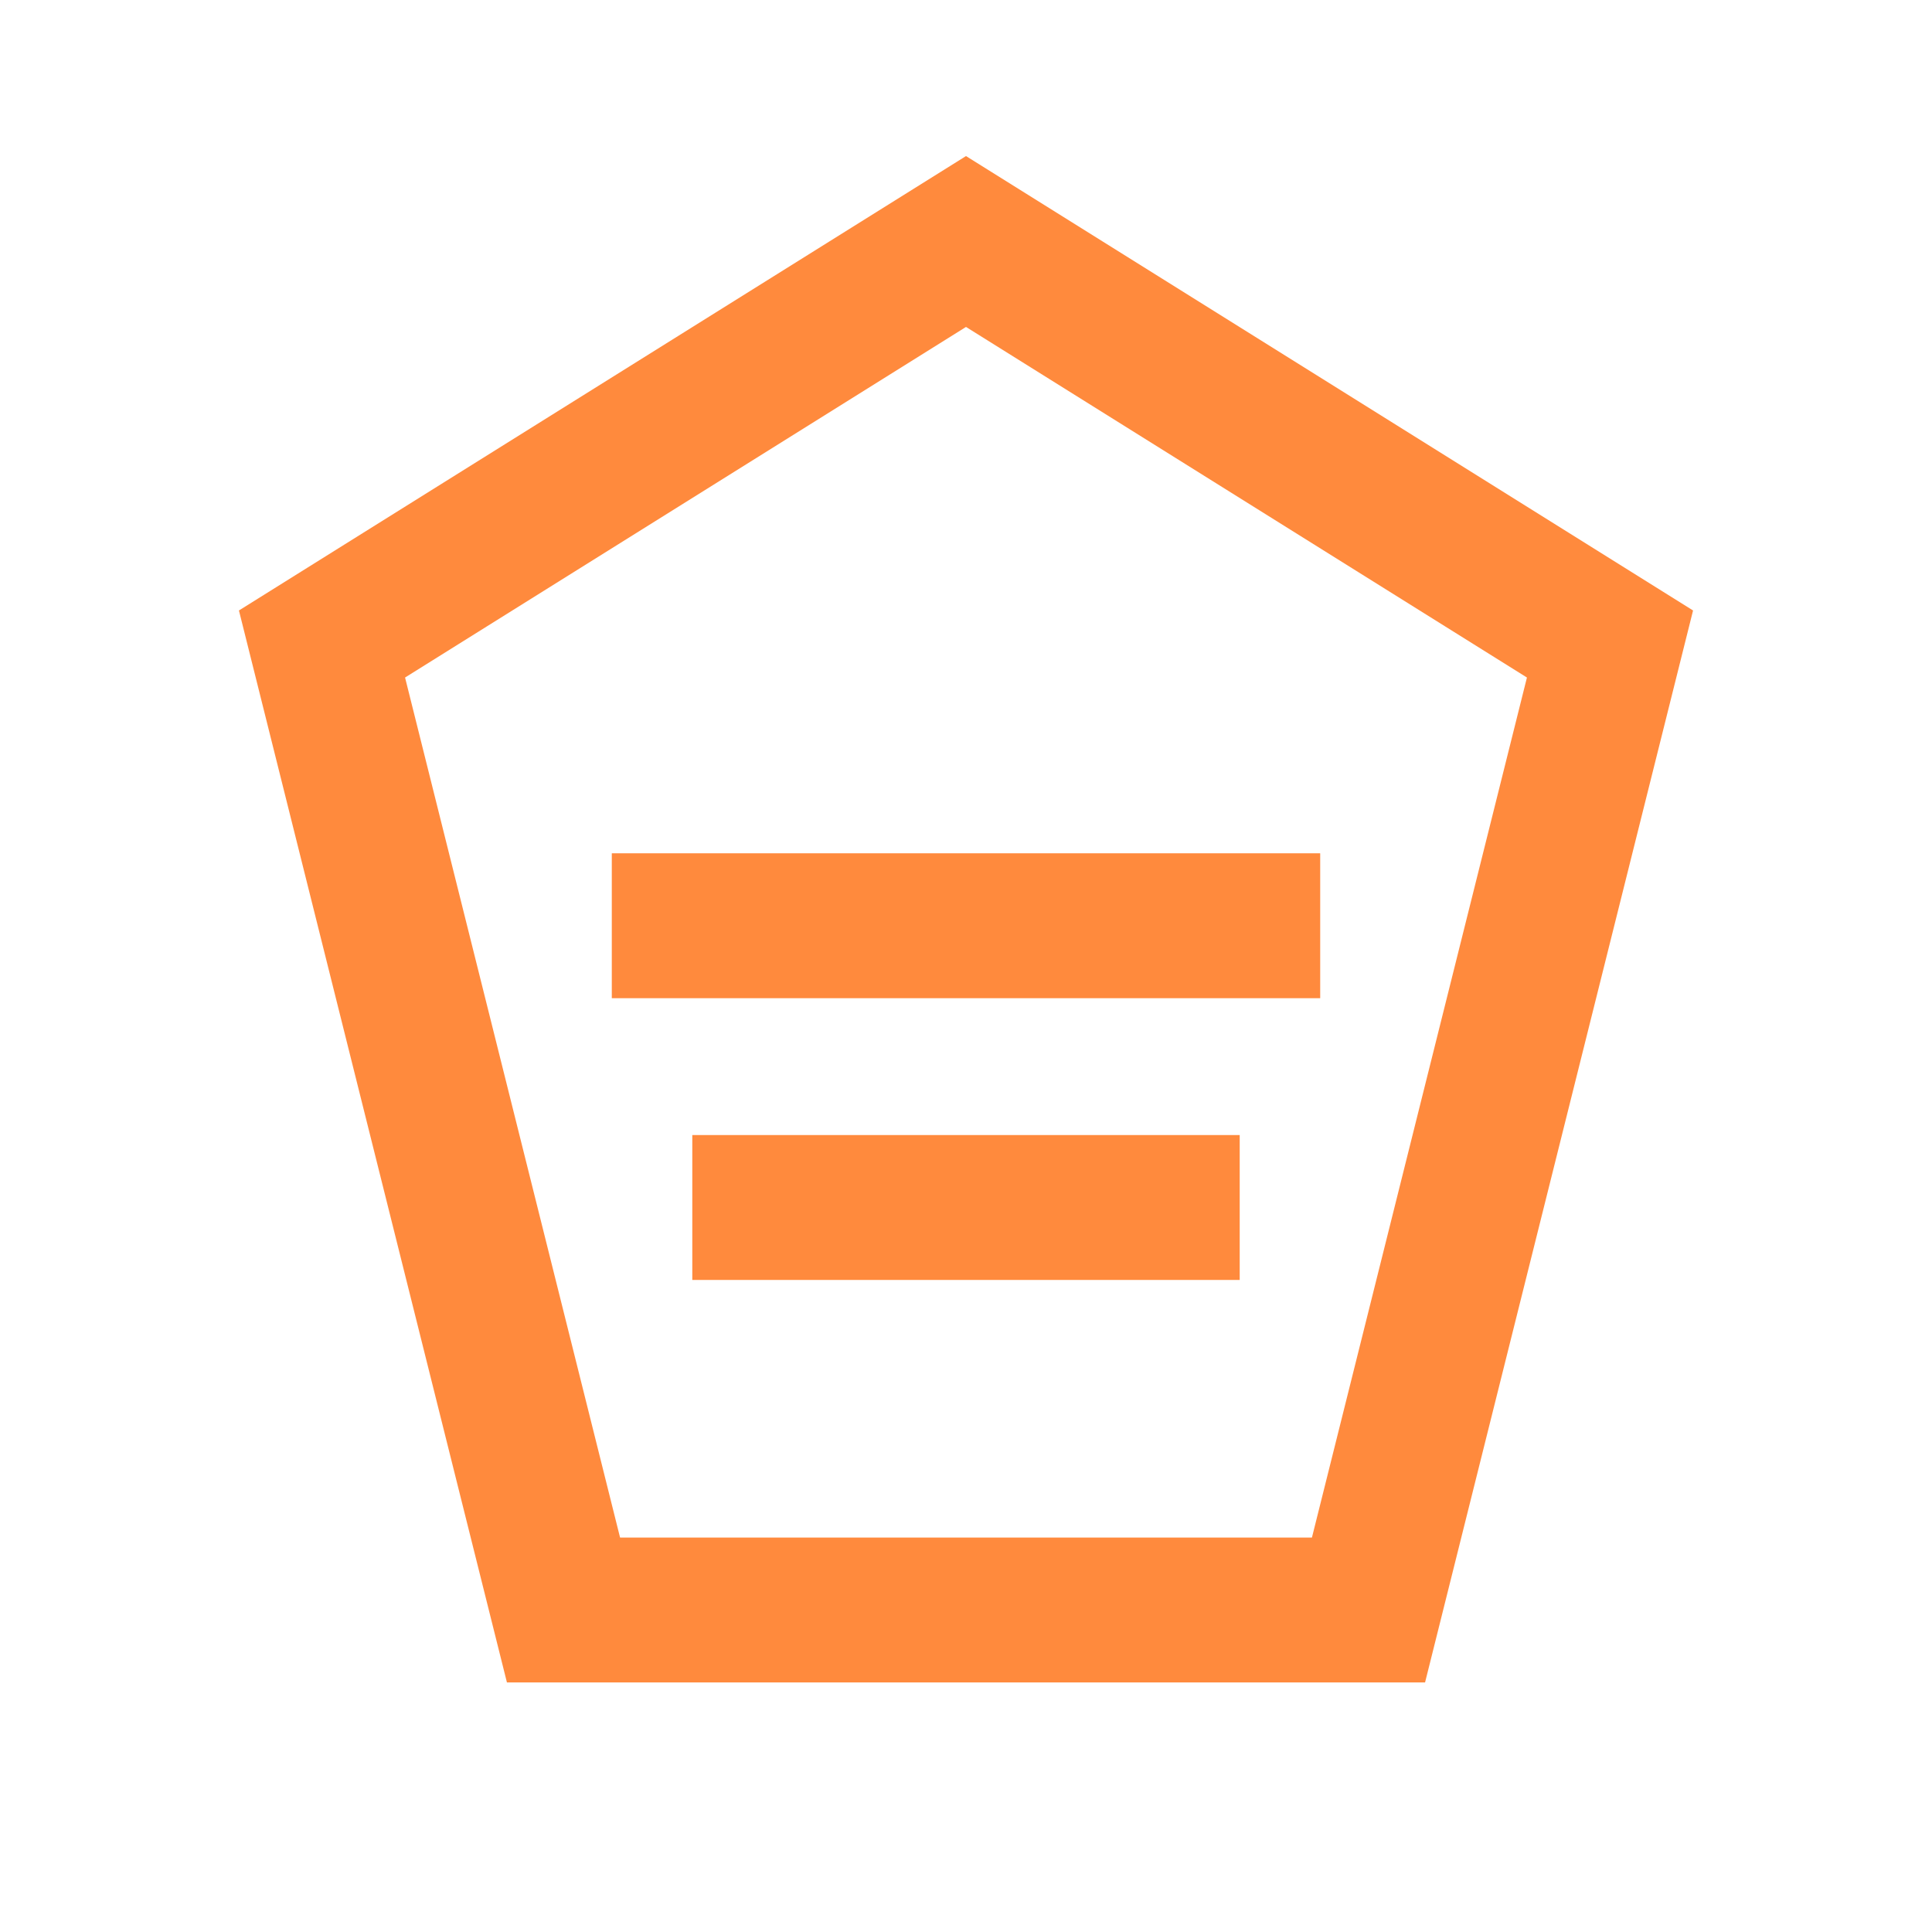
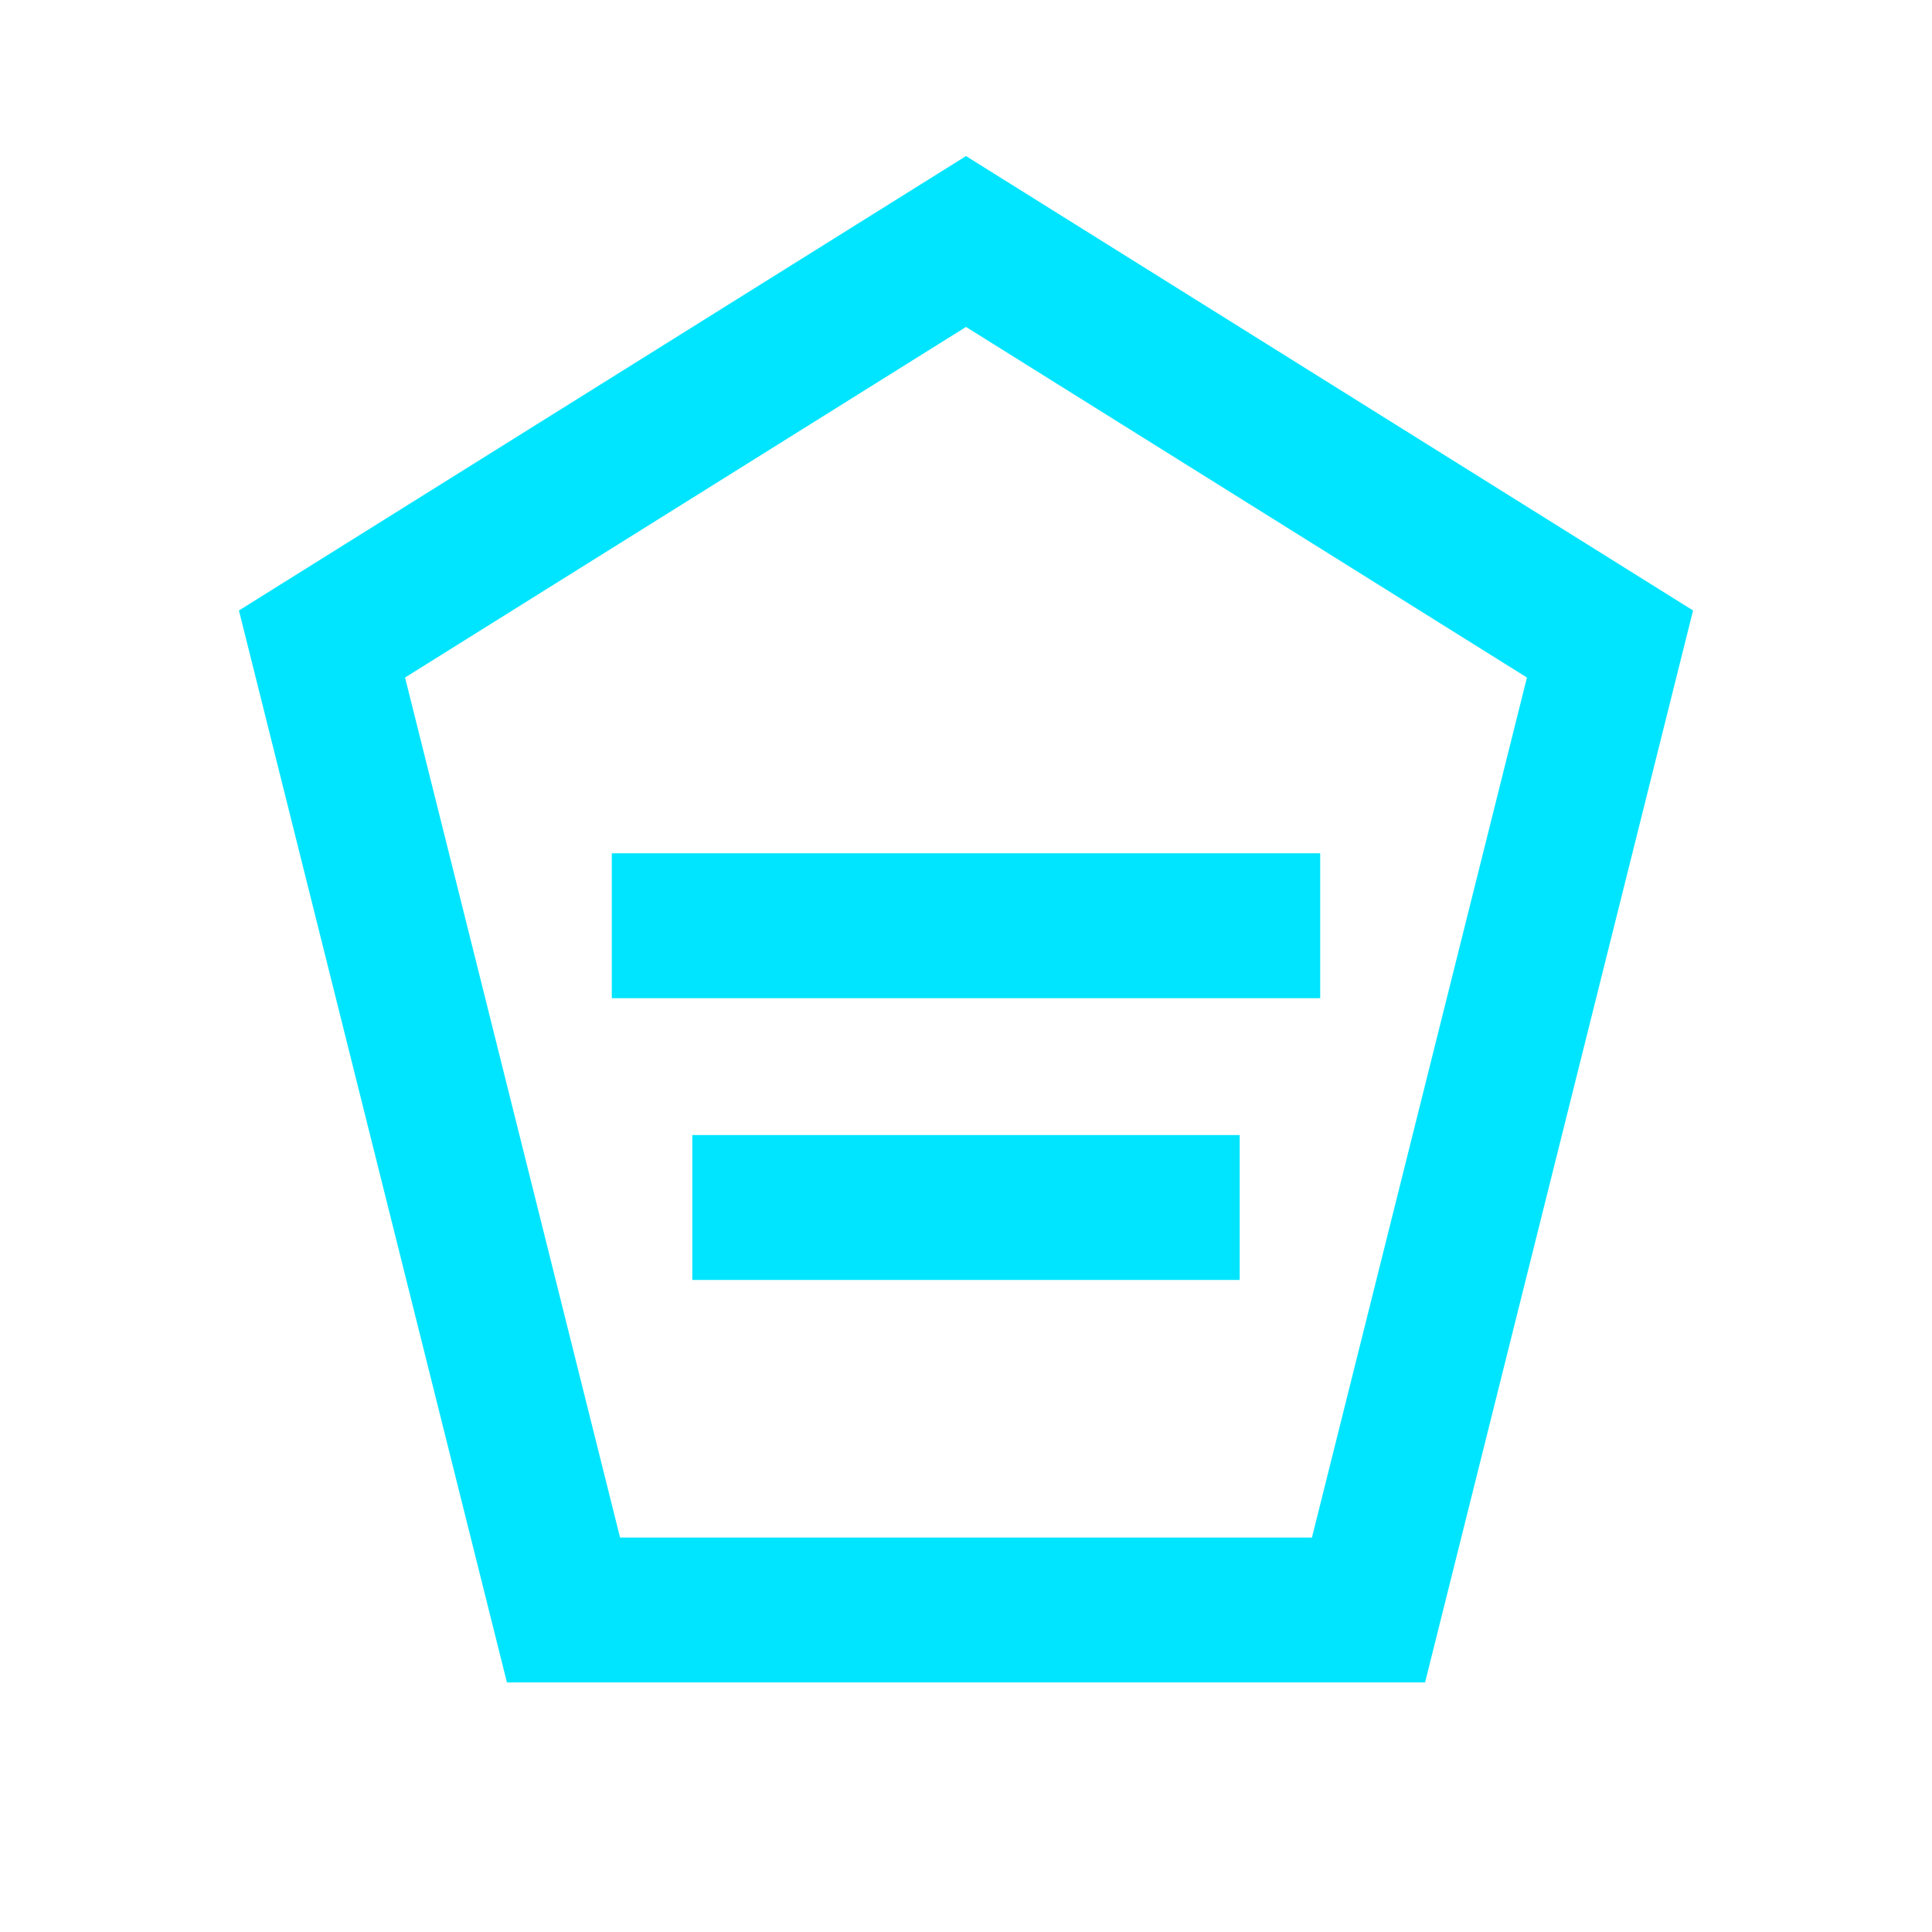
- <svg xmlns="http://www.w3.org/2000/svg" width="24" height="24" viewBox="0 0 24 24" fill="none">
-   <path d="M12 3L20 8L17 20H7L4 8L12 3Z" stroke-width="1.8" stroke-linecap="square" stroke="#FF8A3D" />
-   <path d="M8.5 11.5H15.5M9.5 15H14.5" stroke-width="1.8" stroke-linecap="square" stroke="#FF8A3D" />
+ <svg xmlns="http://www.w3.org/2000/svg" viewBox="0 0 24 24" width="24" height="24" fill="none" stroke="#00E5FF" stroke-width="1.8" stroke-linecap="square" stroke-linejoin="miter" aria-hidden="true">
+   <polygon points="12,3 20,8 17,20 7,20 4,8" />
+   <path d="M8.5 11.5h7M9.5 15h5" />
</svg>
